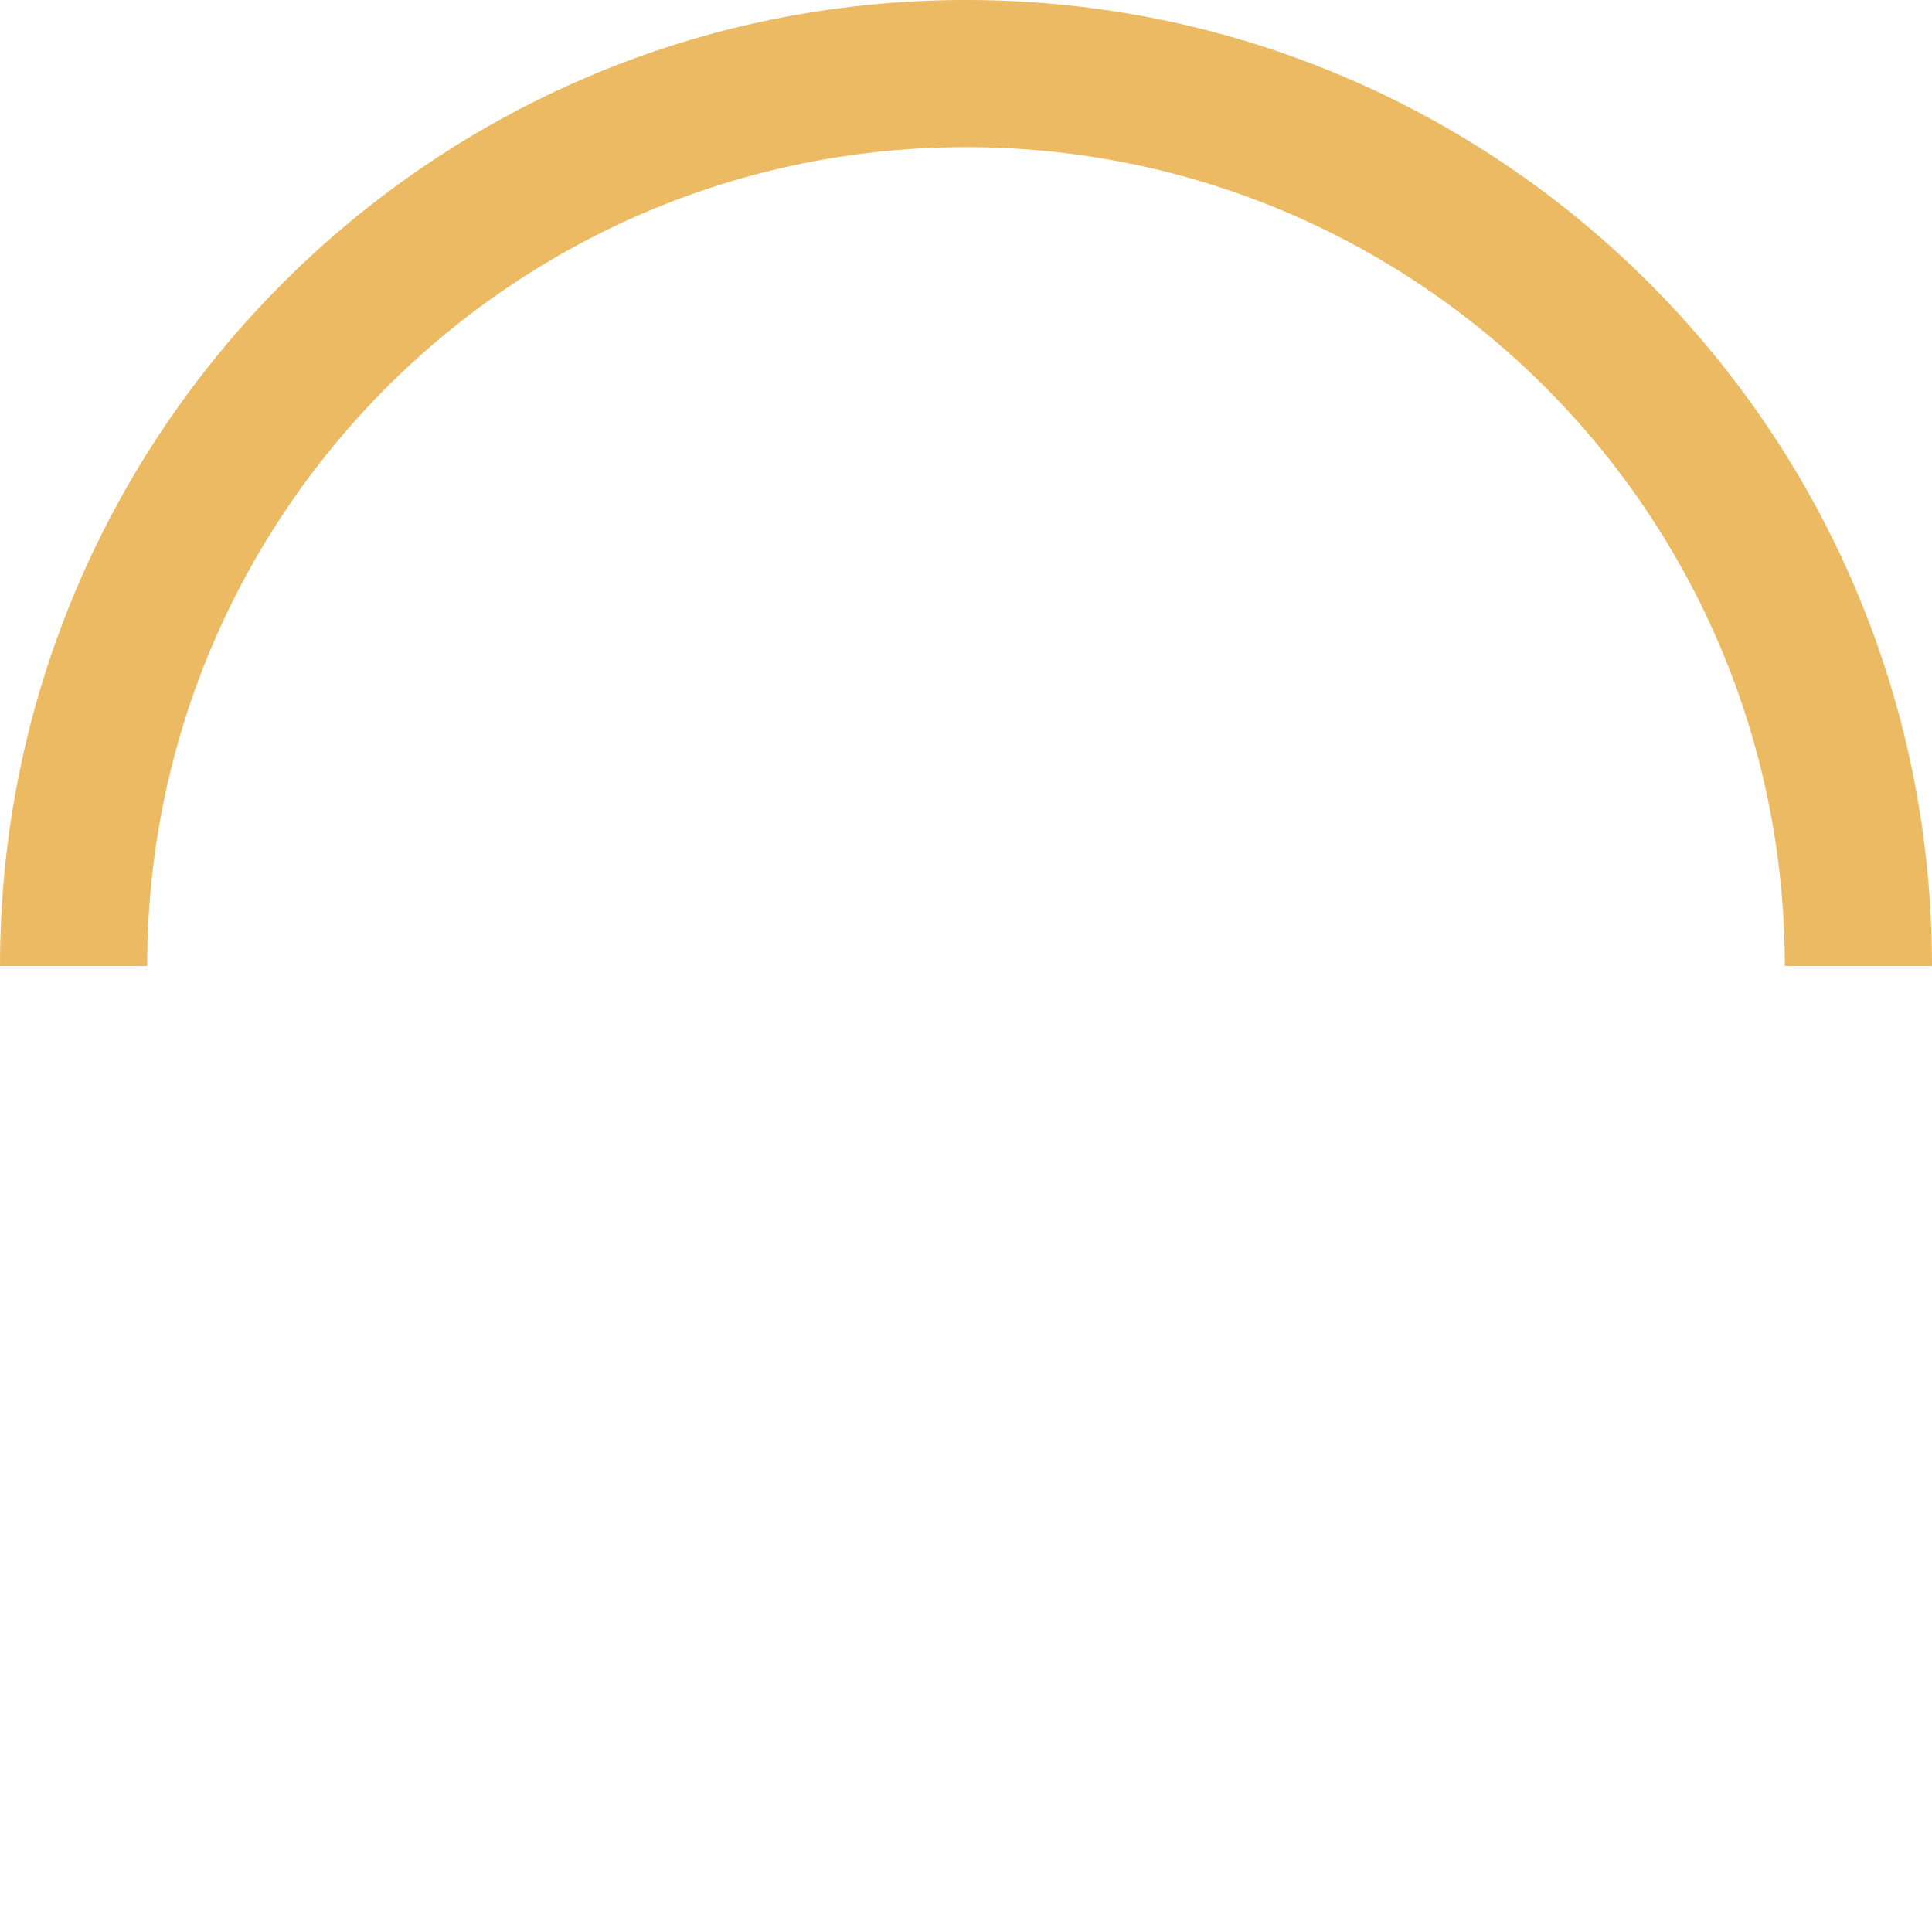
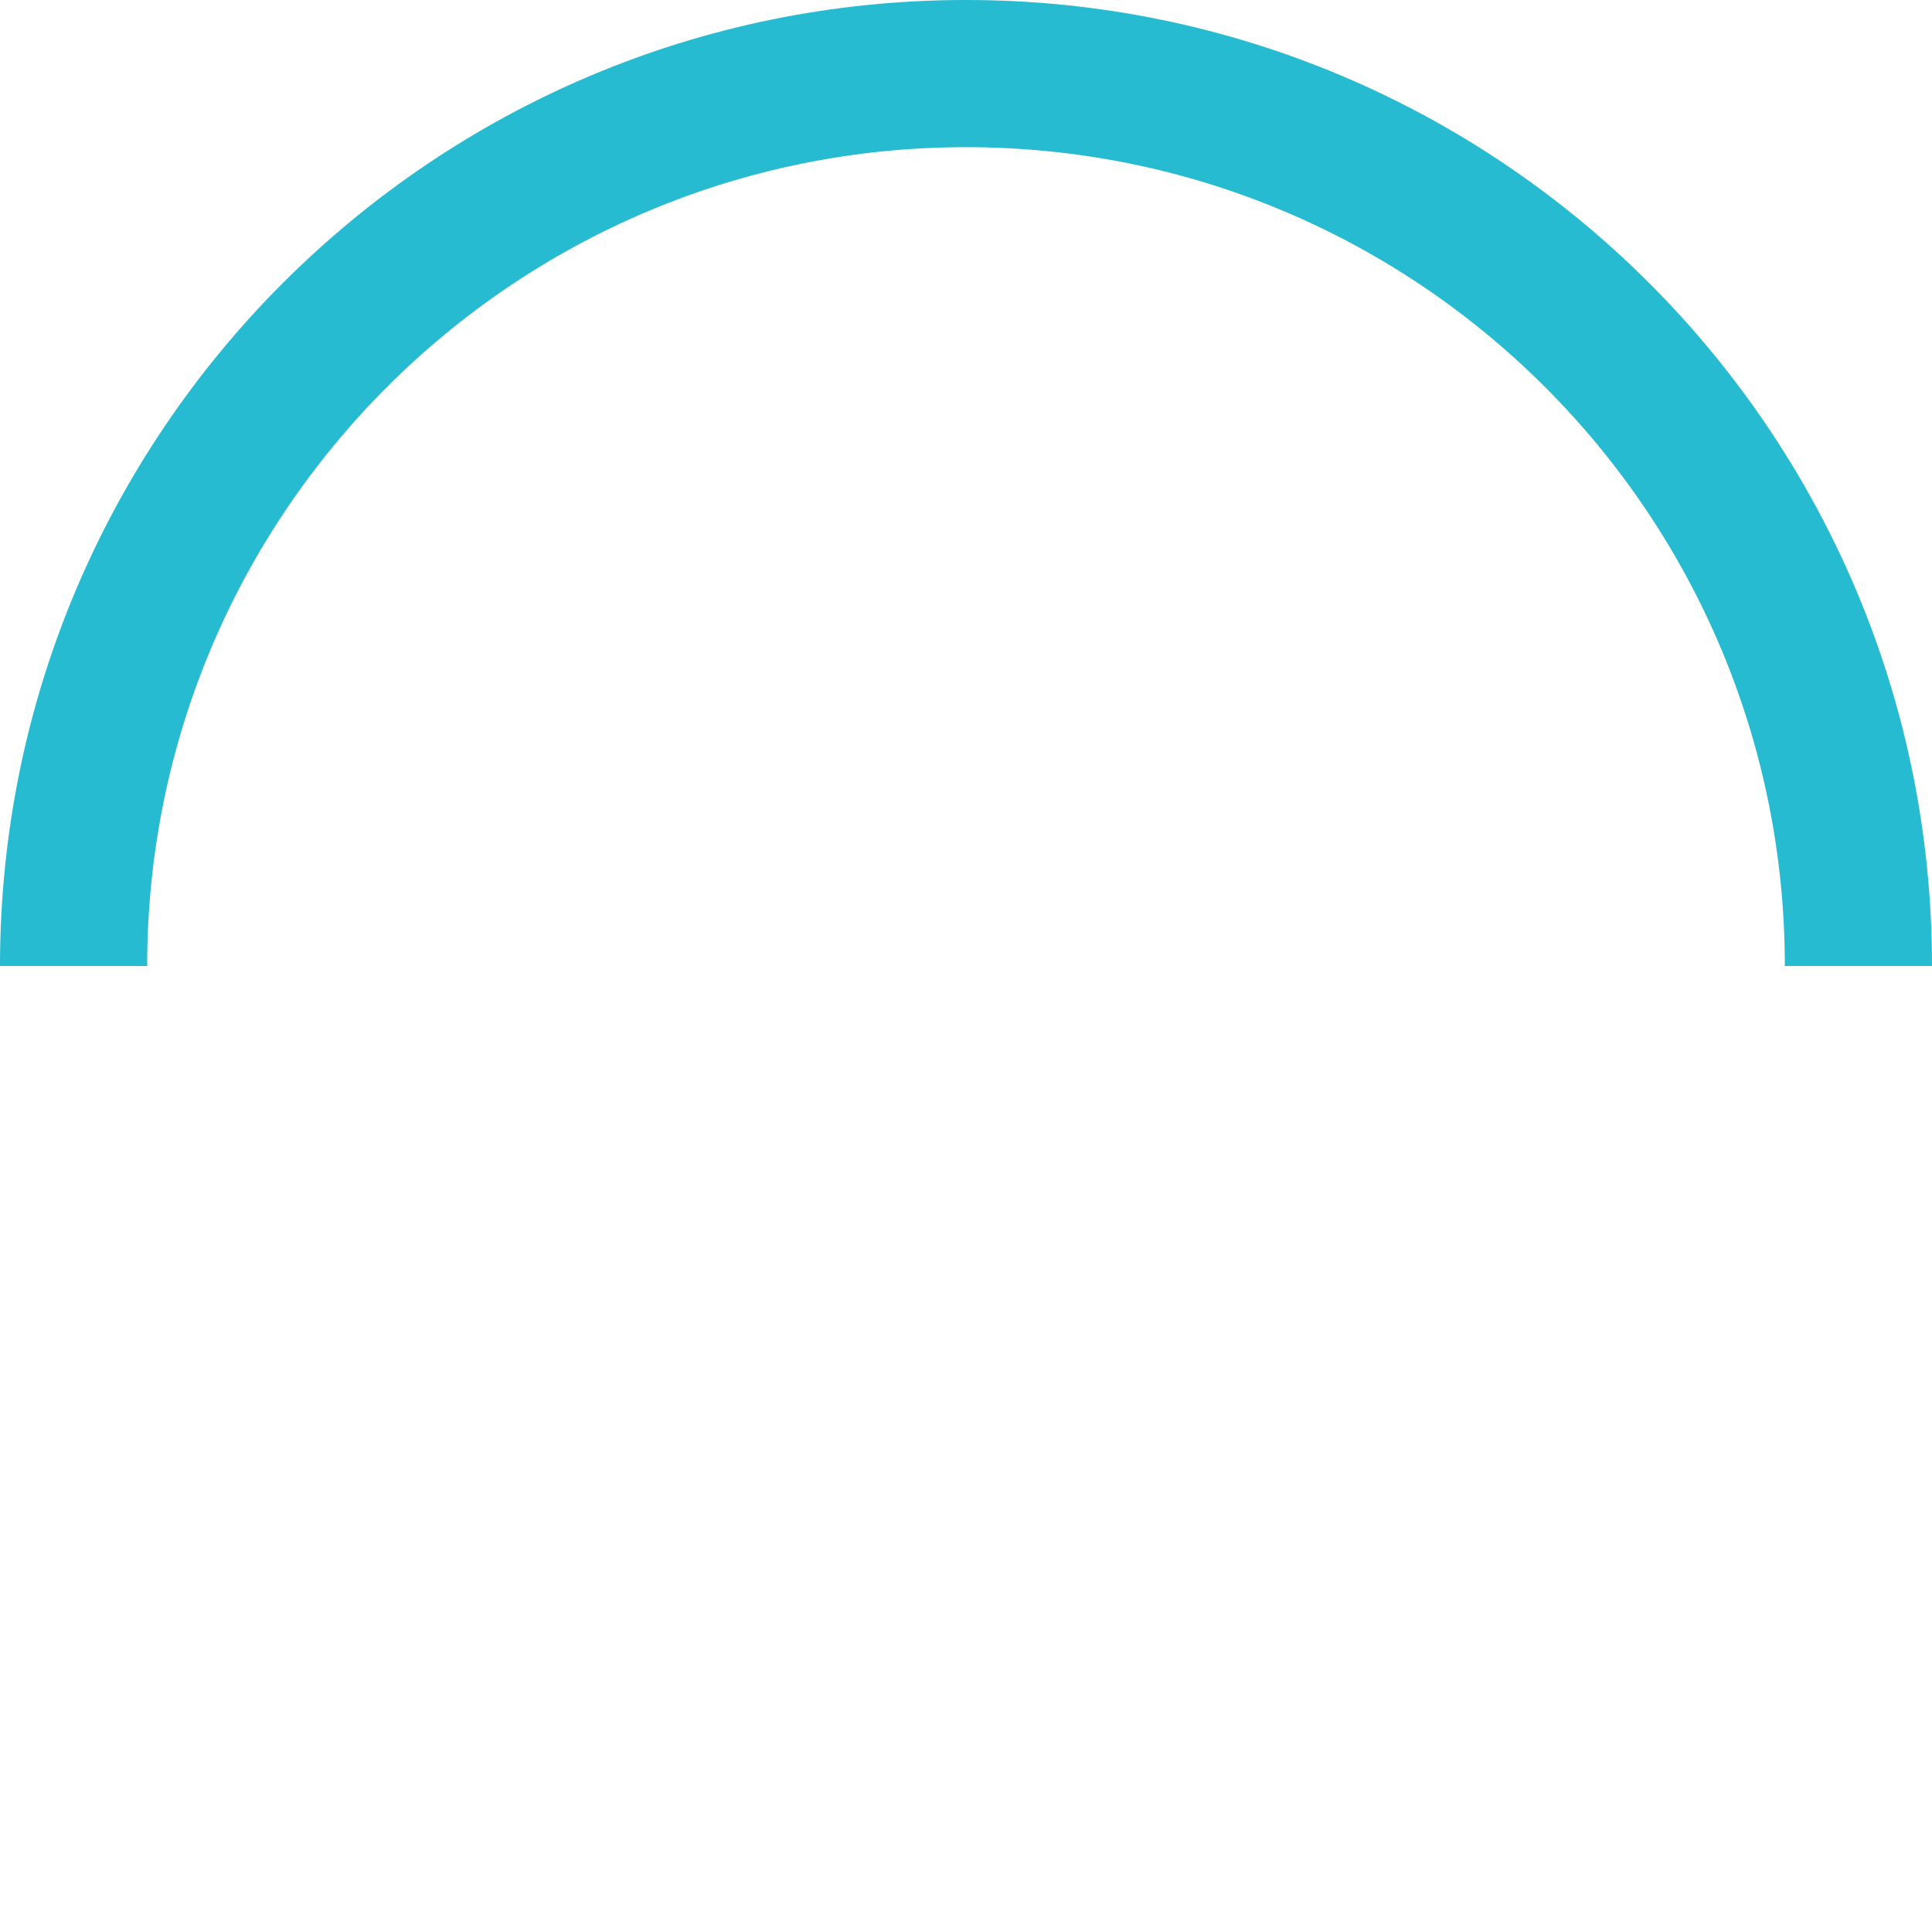
<svg xmlns="http://www.w3.org/2000/svg" version="1" width="64" height="64" viewBox="0 0 128 128">
  <rect width="100%" height="100%" fill="transparent" />
  <g>
-     <path d="M64 9.75A54.25 54.25 0 0 0 9.75 64H0a64 64 0 0 1 128 0h-9.75A54.25 54.25 0 0 0 64 9.75z" fill="#ebba63" />
+     <path d="M64 9.75A54.25 54.25 0 0 0 9.75 64H0a64 64 0 0 1 128 0h-9.75A54.25 54.25 0 0 0 64 9.75z" fill="#26bbd1" />
    <animateTransform attributeName="transform" type="rotate" from="0 64 64" to="360 64 64" dur="1800ms" repeatCount="indefinite" />
  </g>
</svg>
